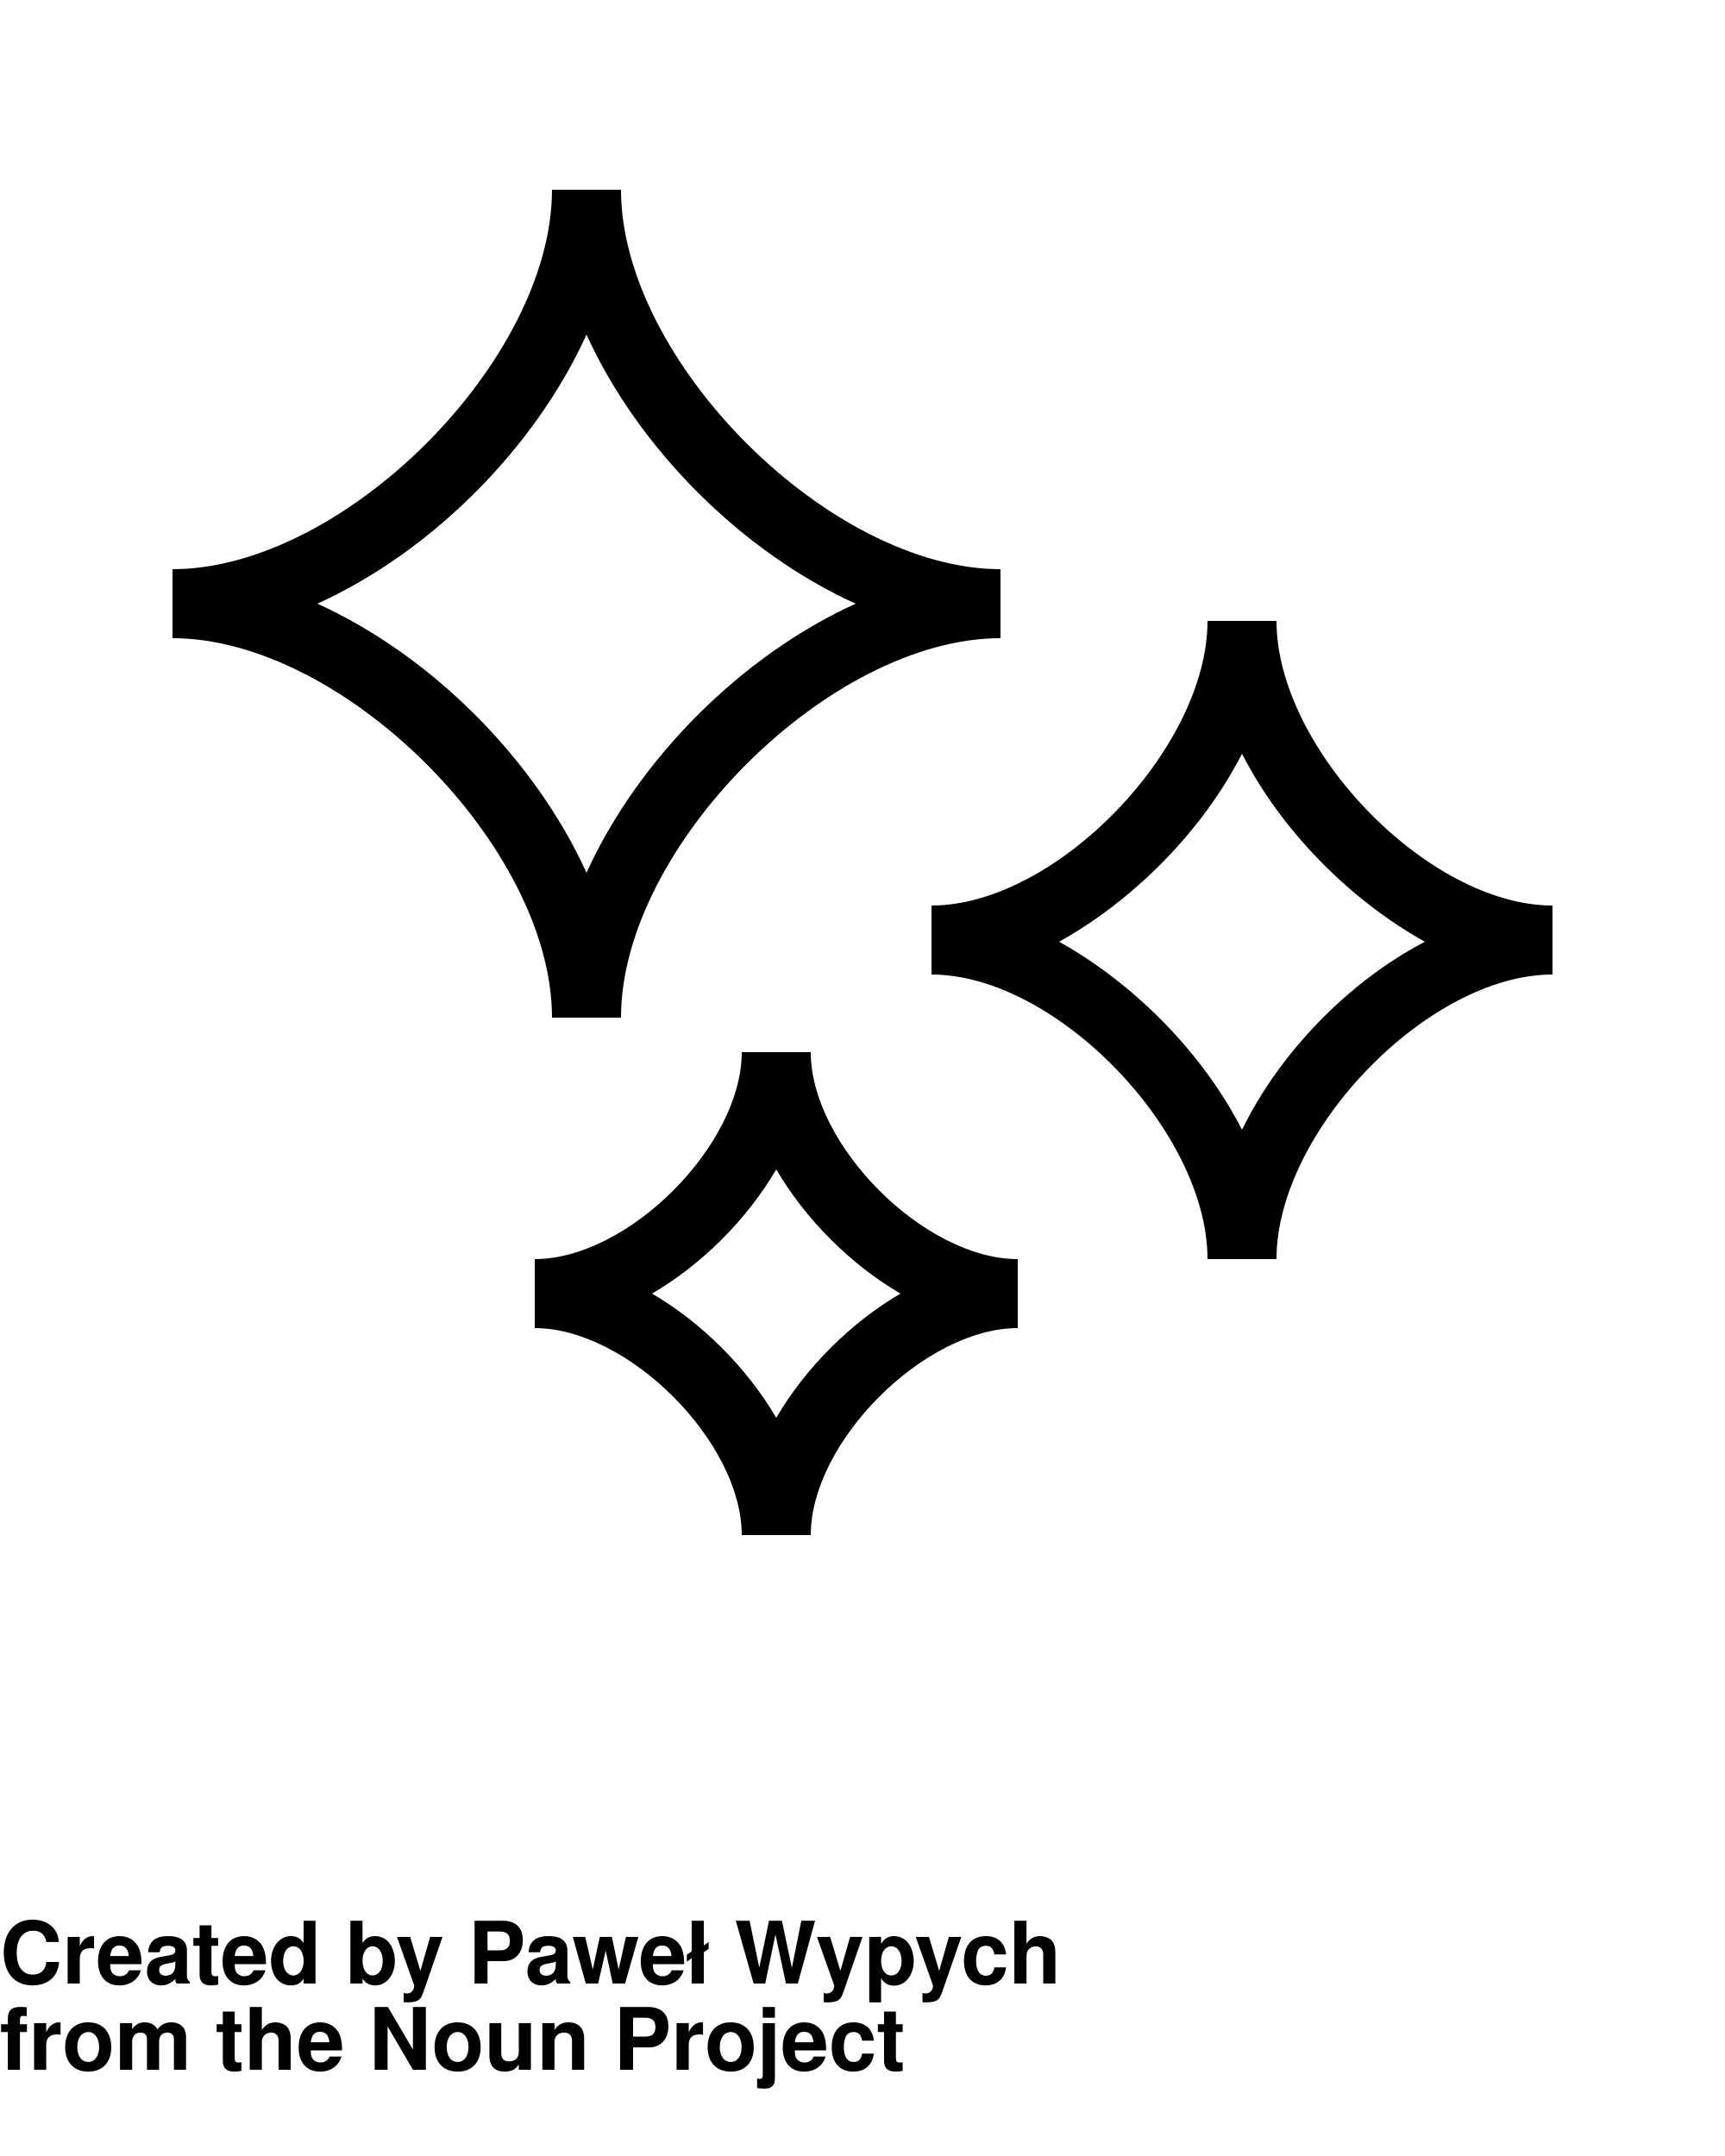
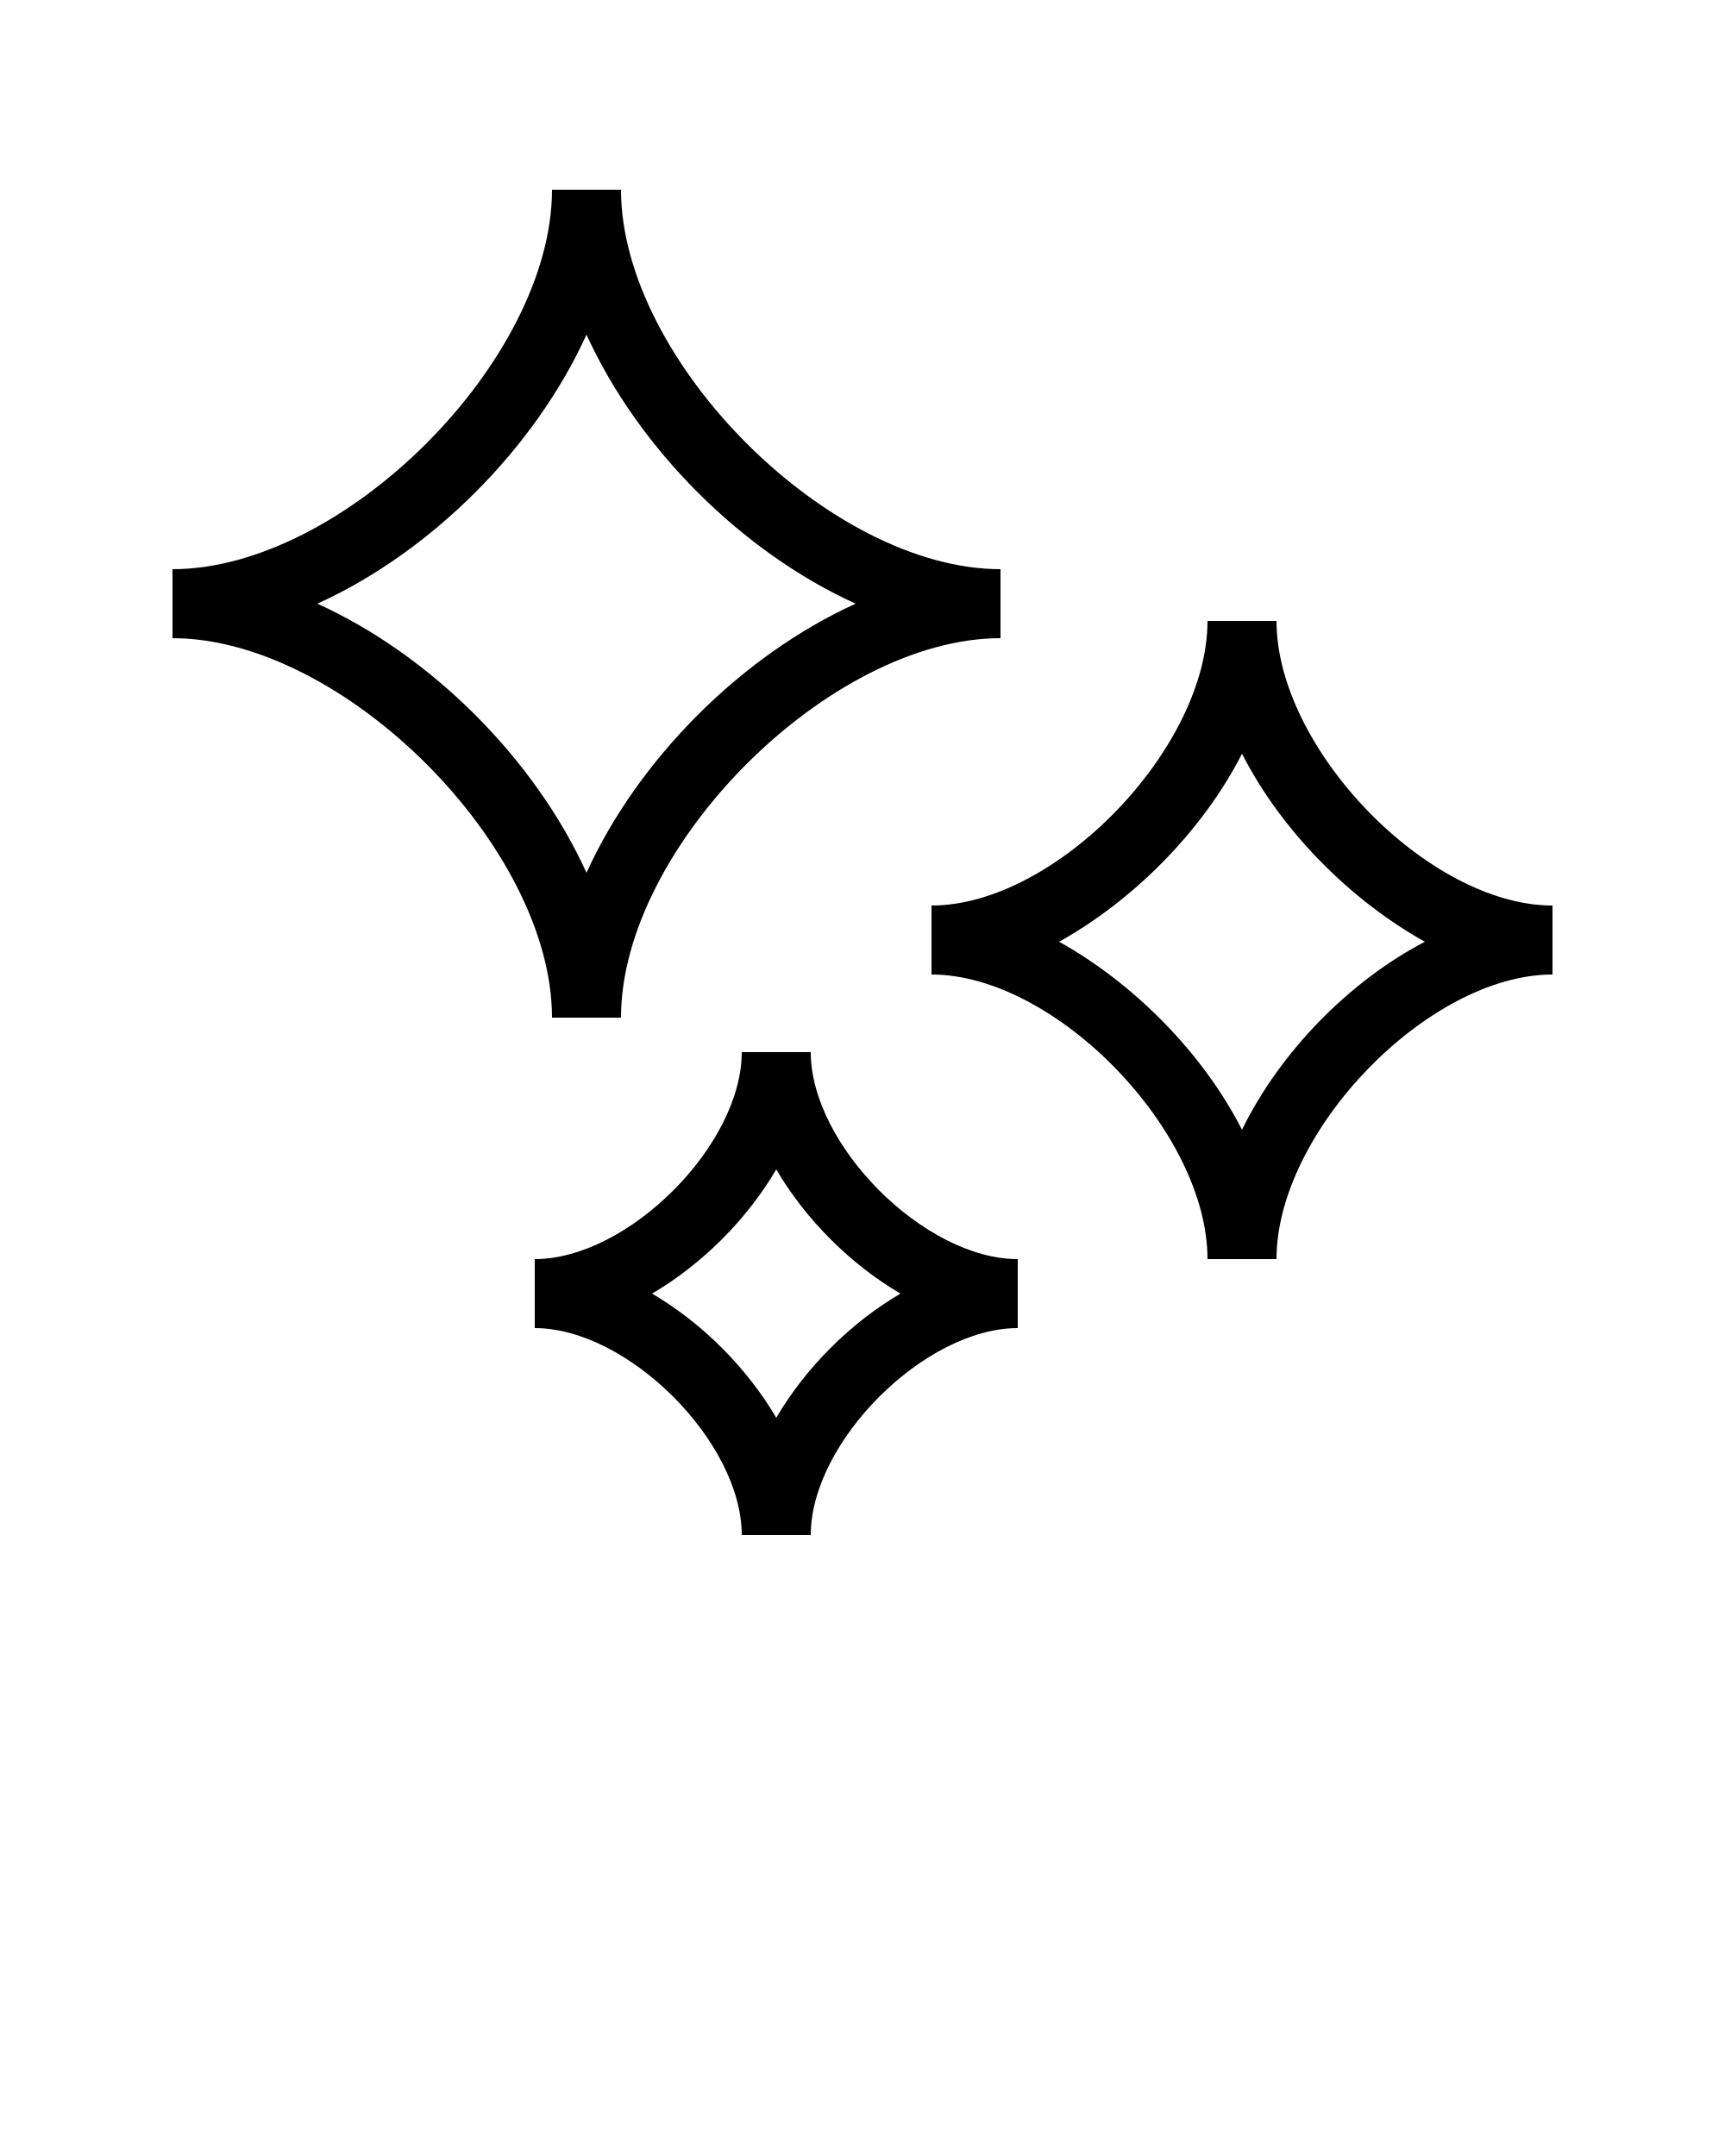
<svg xmlns="http://www.w3.org/2000/svg" version="1.1" x="0px" y="0px" viewBox="0 0 100 125" style="enable-background:new 0 0 100 100;" xml:space="preserve">
  <g>
    <path d="M32,59h4c0-9.9,12.1-22,22-22v-4c-9.9,0-22-12.1-22-22h-4c0,9.9-12.1,22-22,22v4C19.9,37,32,49.1,32,59z M34,19.4   C37,26,43,32,49.6,35C43,38,37,44,34,50.6C31,44,25,38,18.4,35C25,32,31,26,34,19.4z" />
    <path d="M54,56.5c7.2,0,16,9.1,16,16.5h4c0-7.4,8.8-16.5,16-16.5v-4c-7.2,0-16-9.1-16-16.5h-4c0,7.4-8.8,16.5-16,16.5V56.5z    M72,43.7c2.3,4.5,6.3,8.5,10.6,10.9c-4.4,2.3-8.4,6.4-10.6,10.9c-2.3-4.5-6.3-8.5-10.6-10.9C65.7,52.2,69.7,48.2,72,43.7z" />
    <path d="M47,89c0-5.4,6.6-12,12-12v-4c-5.4,0-12-6.6-12-12h-4c0,5.4-6.6,12-12,12v4c5.4,0,12,6.6,12,12H47z M37.8,75   c2.9-1.7,5.5-4.3,7.2-7.2c1.7,2.9,4.3,5.5,7.2,7.2c-2.9,1.7-5.5,4.3-7.2,7.2C43.3,79.3,40.7,76.7,37.8,75z" />
  </g>
-   <text x="0" y="115" fill="#000000" font-size="5px" font-weight="bold" font-family="'Helvetica Neue', Helvetica, Arial-Unicode, Arial, Sans-serif">Created by Paweł Wypych</text>
-   <text x="0" y="120" fill="#000000" font-size="5px" font-weight="bold" font-family="'Helvetica Neue', Helvetica, Arial-Unicode, Arial, Sans-serif">from the Noun Project</text>
</svg>
